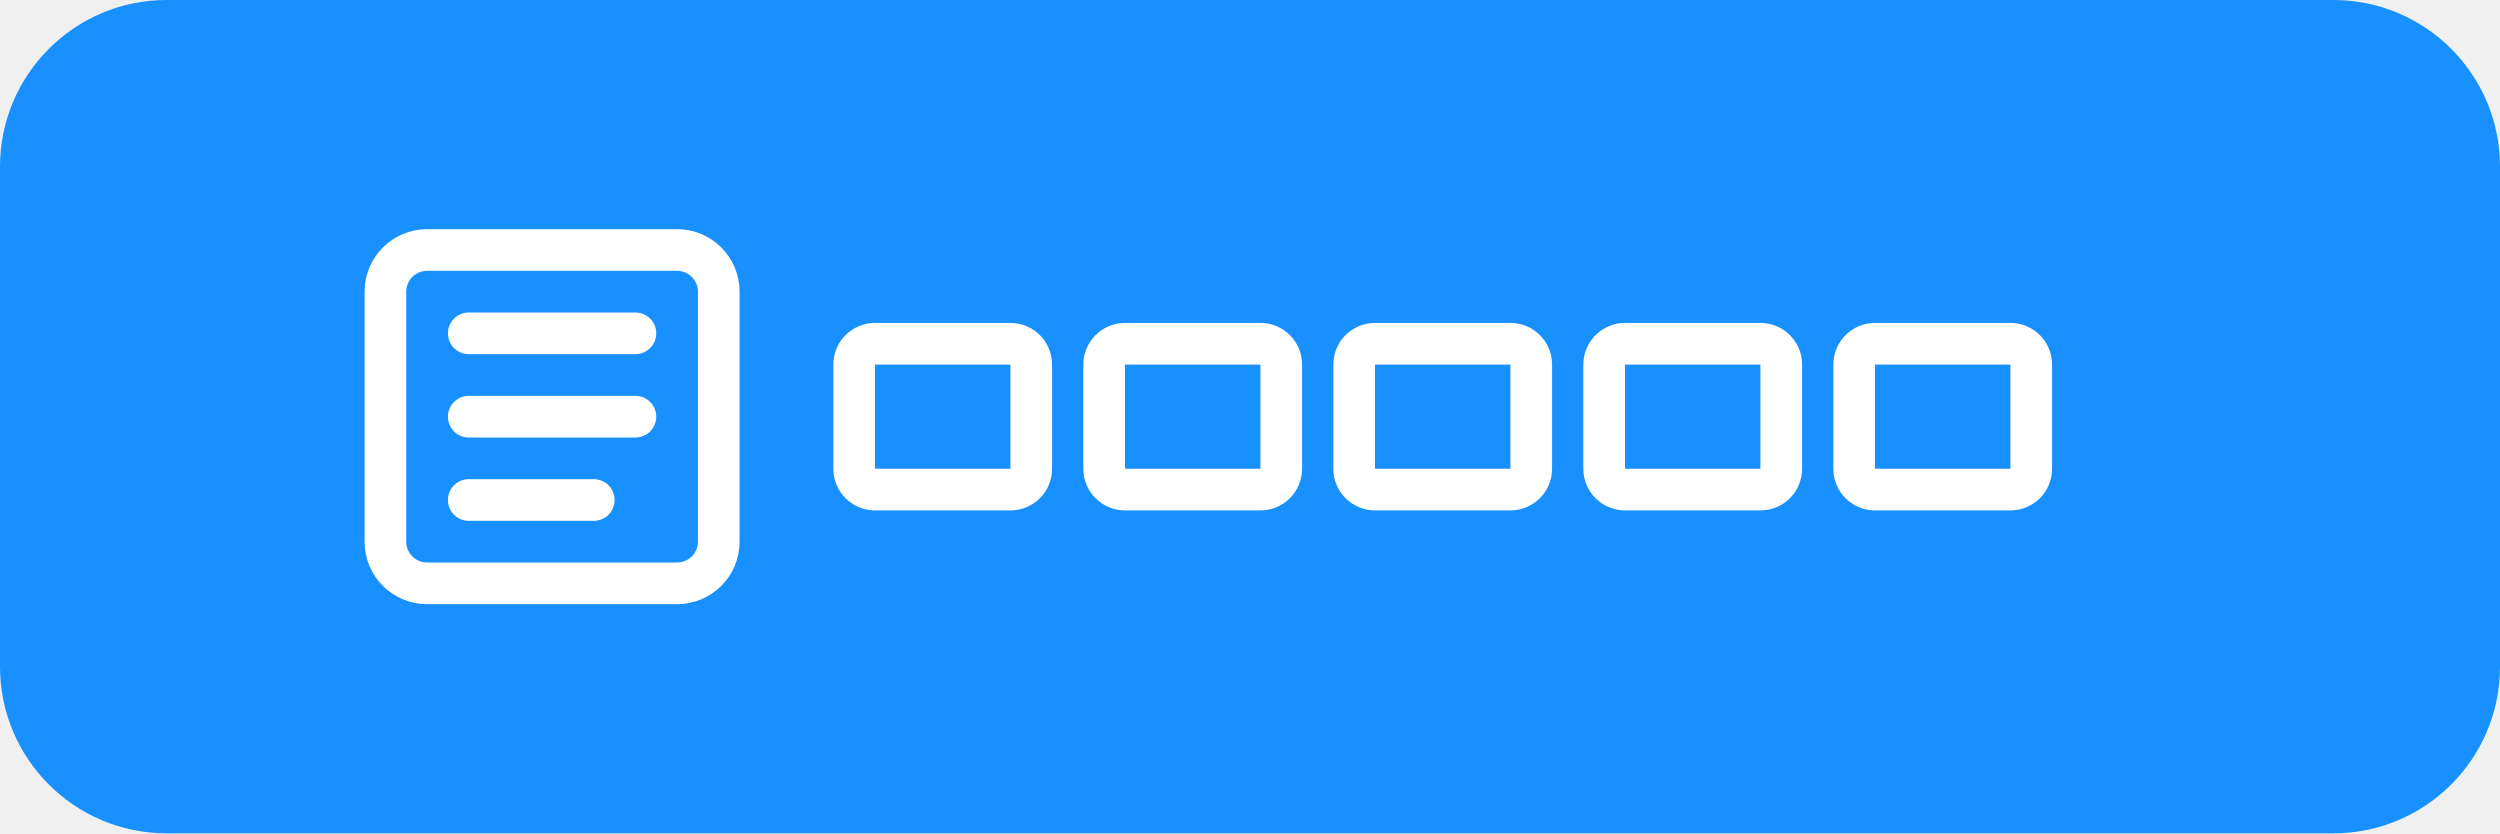
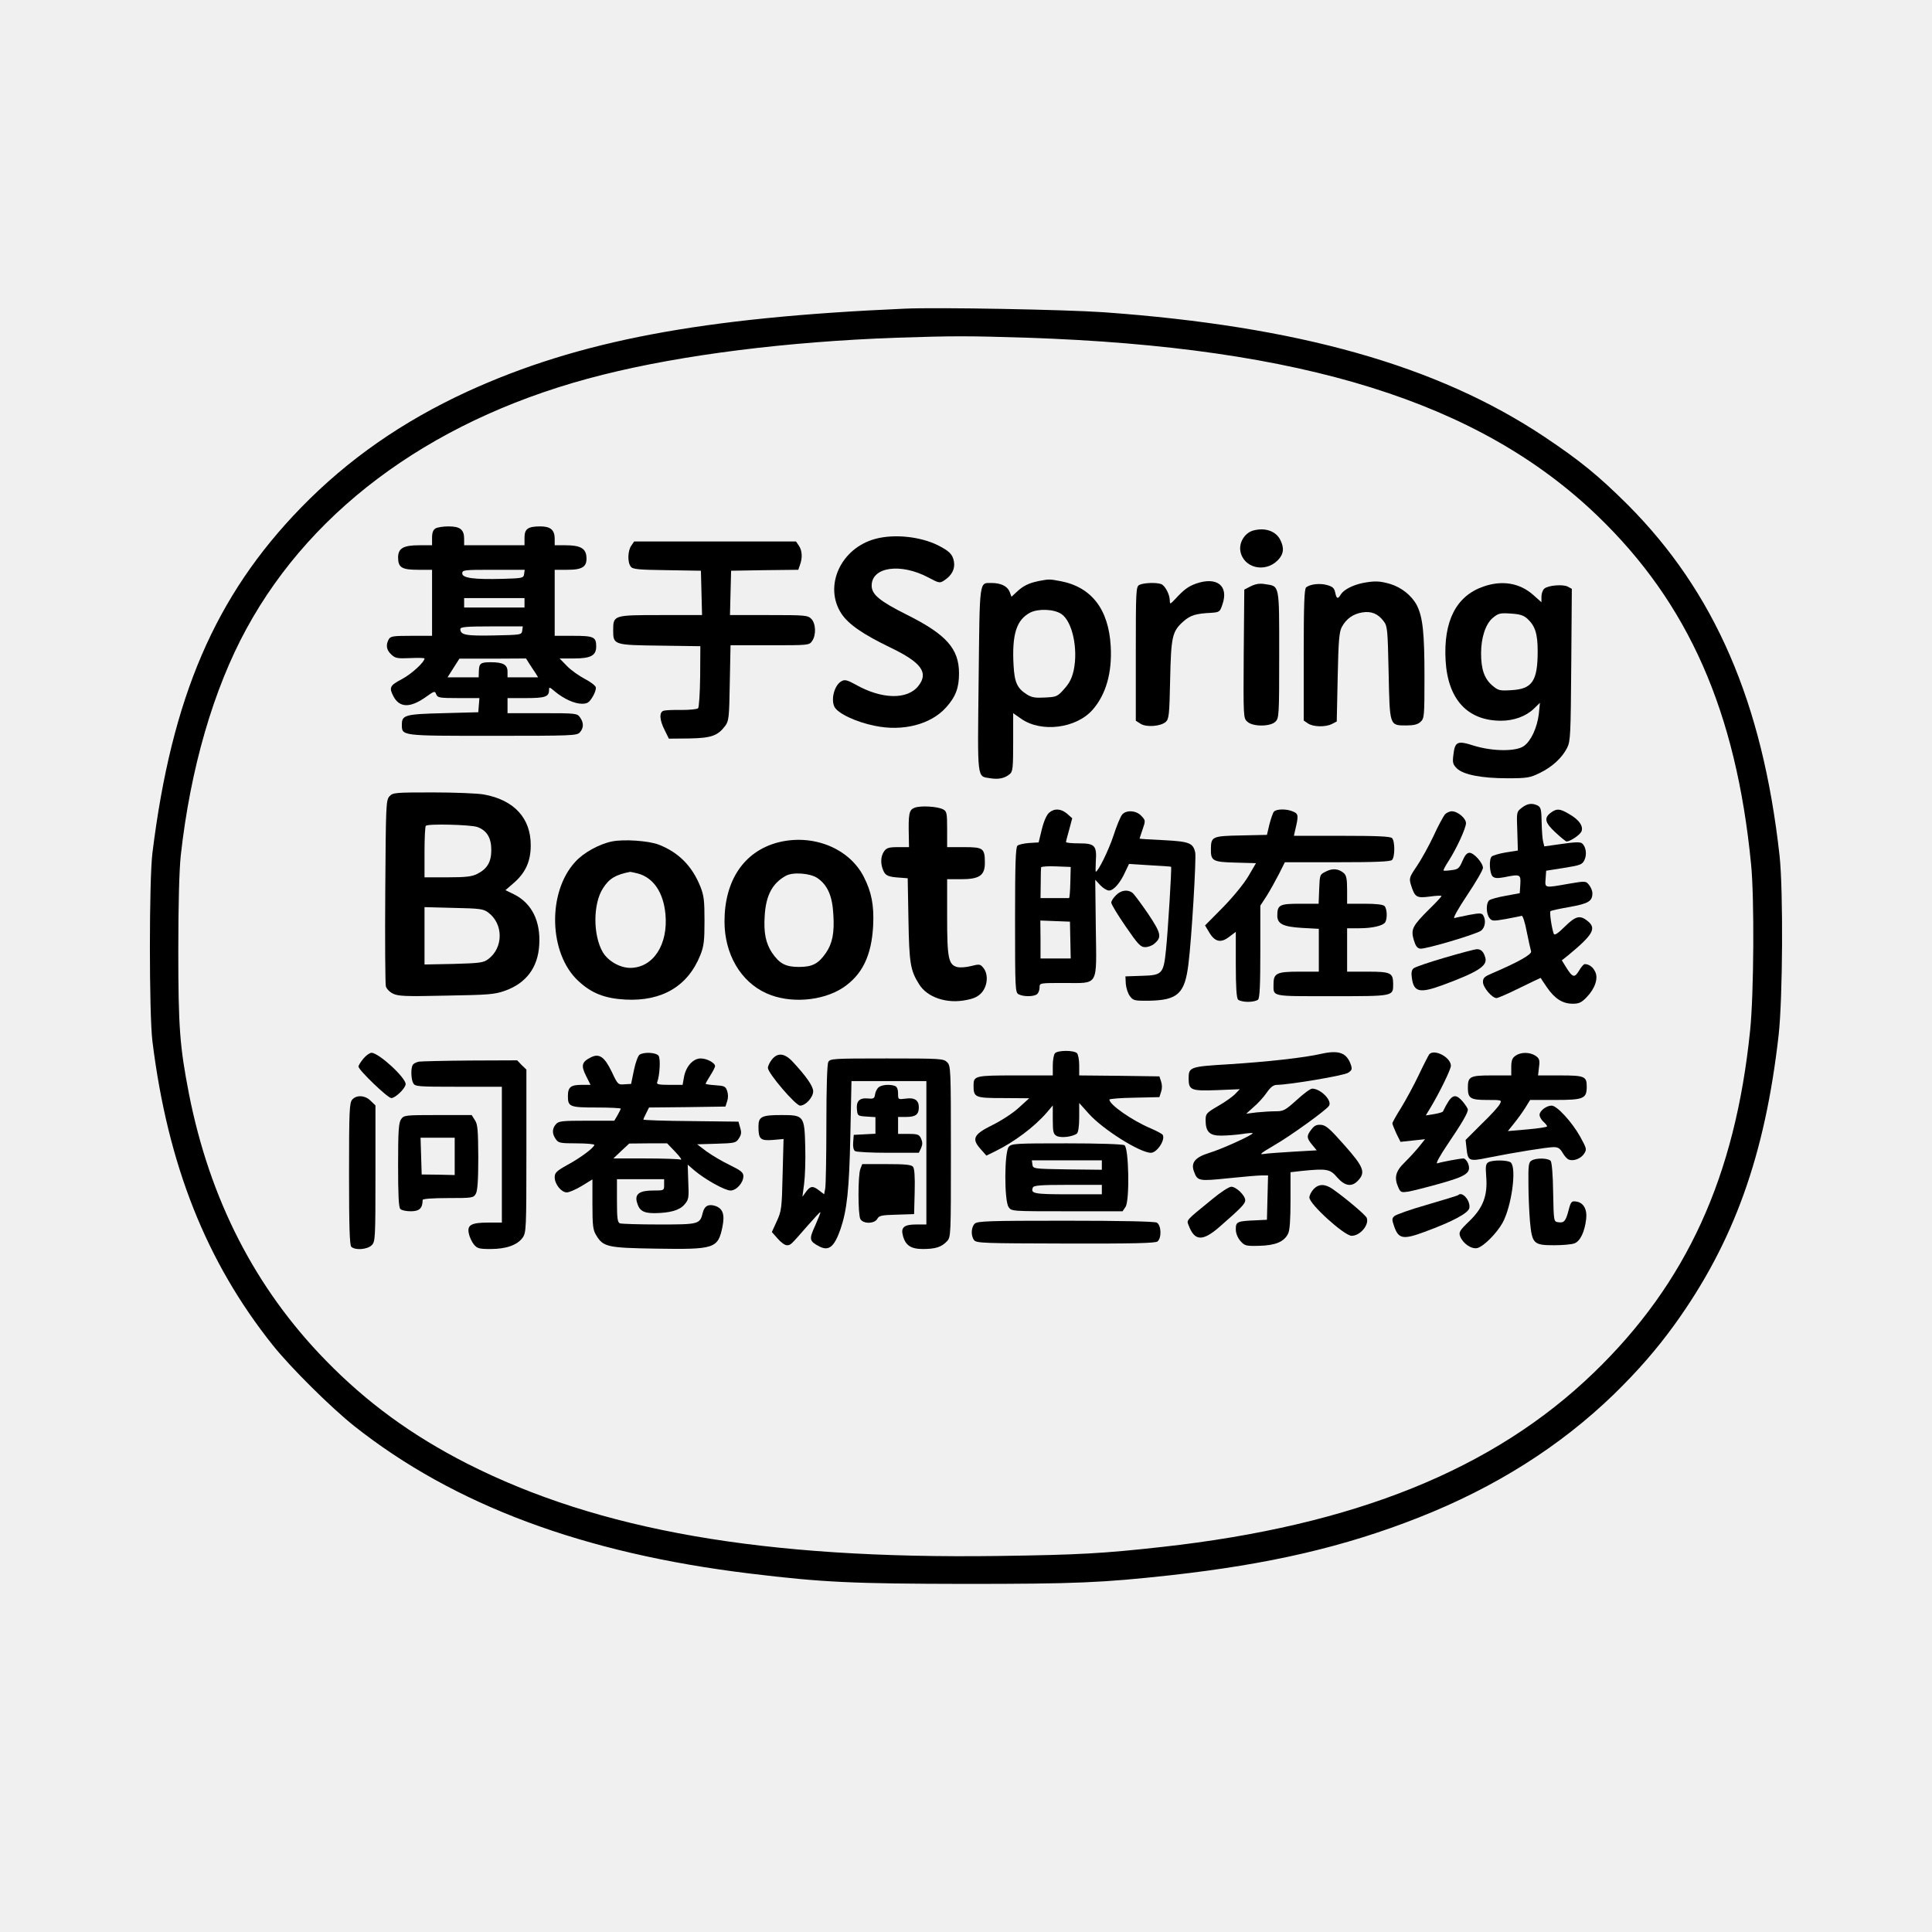
- <svg xmlns="http://www.w3.org/2000/svg" width="120" height="40" viewBox="0 0 120 40" fill="none">
-   <rect width="120" height="40" rx="8" fill="#1890FF" />
-   <path d="M20.5 12H32.5C33.605 12 34.5 12.895 34.5 14V26C34.5 27.105 33.605 28 32.5 28H20.5C19.395 28 18.5 27.105 18.5 26V14C18.5 12.895 19.395 12 20.5 12Z" stroke="white" stroke-width="2" />
-   <path d="M22.5 16H30.5" stroke="white" stroke-width="2" stroke-linecap="round" />
-   <path d="M22.5 20H30.5" stroke="white" stroke-width="2" stroke-linecap="round" />
-   <path d="M22.5 24H28.5" stroke="white" stroke-width="2" stroke-linecap="round" />
-   <path d="M42 16.5H48.5C49.052 16.5 49.5 16.948 49.5 17.5V22.5C49.5 23.052 49.052 23.5 48.5 23.5H42C41.448 23.5 41 23.052 41 22.5V17.5C41 16.948 41.448 16.5 42 16.5Z" stroke="white" stroke-width="2" />
-   <path d="M54 16.5H60.5C61.052 16.5 61.5 16.948 61.5 17.5V22.5C61.5 23.052 61.052 23.5 60.5 23.5H54C53.448 23.5 53 23.052 53 22.5V17.5C53 16.948 53.448 16.5 54 16.5Z" stroke="white" stroke-width="2" />
-   <path d="M66 16.5H72.5C73.052 16.5 73.5 16.948 73.5 17.5V22.5C73.5 23.052 73.052 23.5 72.5 23.5H66C65.448 23.5 65 23.052 65 22.5V17.5C65 16.948 65.448 16.5 66 16.5Z" stroke="white" stroke-width="2" />
-   <path d="M78 16.5H84.5C85.052 16.5 85.5 16.948 85.5 17.5V22.5C85.5 23.052 85.052 23.5 84.5 23.5H78C77.448 23.5 77 23.052 77 22.5V17.5C77 16.948 77.448 16.5 78 16.5Z" stroke="white" stroke-width="2" />
-   <path d="M90 16.5H96.5C97.052 16.5 97.5 16.948 97.5 17.5V22.5C97.5 23.052 97.052 23.5 96.5 23.5H90C89.448 23.5 89 23.052 89 22.5V17.5C89 16.948 89.448 16.5 90 16.5Z" stroke="white" stroke-width="2" />
+ <svg xmlns="http://www.w3.org/2000/svg" version="1.0" width="1024pt" height="1024pt" viewBox="0 0 1024 1024" preserveAspectRatio="xMidYMid meet">
+   <g transform="translate(0,1024) scale(0.1,-0.1)" fill="#000000" stroke="none">
+     <path d="M4795 8604 c-1077 -47 -1728 -170 -2315 -438 -346 -159 -636 -361 -885 -617 -455 -468 -685 -1005 -787 -1829 -18 -144 -18 -856 0 -1000 81 -653 285 -1168 638 -1610 94 -118 309 -331 431 -428 529 -419 1215 -675 2097 -782 386 -47 544 -54 1141 -55 587 0 726 6 1090 46 522 58 920 150 1315 306 404 159 749 377 1034 653 125 122 225 236 322 370 313 434 479 896 551 1533 22 194 25 770 5 952 -90 813 -344 1398 -806 1861 -155 154 -252 233 -442 360 -568 378 -1304 585 -2334 659 -202 14 -879 27 -1055 19z m650 -154 c1460 -49 2395 -341 3021 -943 483 -464 736 -1038 815 -1847 18 -179 15 -687 -5 -882 -79 -775 -337 -1339 -828 -1813 -532 -514 -1270 -811 -2288 -924 -315 -35 -441 -42 -870 -48 -1244 -17 -2115 135 -2815 490 -292 149 -531 323 -750 548 -373 383 -614 853 -724 1414 -48 248 -56 350 -56 755 0 253 5 426 13 505 51 461 173 881 348 1202 357 656 1023 1131 1890 1347 423 106 974 175 1554 196 307 10 379 10 695 0z" />
+     <path d="M2308 7439 c-12 -7 -18 -22 -18 -49 l0 -40 -68 0 c-84 0 -112 -16 -112 -65 0 -53 20 -65 106 -65 l74 0 0 -175 0 -175 -110 0 c-98 0 -110 -2 -120 -19 -16 -31 -12 -56 14 -80 21 -20 32 -22 100 -19 42 2 76 1 76 -2 0 -19 -68 -82 -119 -109 -65 -34 -70 -45 -46 -91 32 -62 89 -63 171 -5 46 33 49 34 56 15 7 -18 17 -20 118 -20 l111 0 -3 -37 -3 -38 -186 -5 c-202 -5 -219 -10 -219 -60 0 -61 -8 -60 482 -60 418 0 446 1 461 18 21 23 22 51 1 80 -15 21 -20 22 -200 22 l-184 0 0 40 0 40 98 0 c102 0 122 7 122 43 0 17 3 16 31 -8 47 -39 104 -65 143 -65 29 0 38 6 56 35 12 19 20 42 18 52 -2 9 -28 29 -59 45 -30 16 -73 46 -94 68 l-39 40 75 0 c90 0 119 15 119 64 0 50 -13 56 -122 56 l-98 0 0 175 0 175 68 0 c81 0 105 17 100 71 -4 43 -34 59 -110 59 l-58 0 0 34 c0 47 -22 66 -76 66 -66 0 -84 -13 -84 -60 l0 -40 -160 0 -160 0 0 34 c0 49 -21 66 -83 66 -29 0 -60 -5 -69 -11z m470 -241 c-3 -22 -8 -23 -113 -26 -153 -4 -215 4 -215 29 0 18 9 19 166 19 l165 0 -3 -22z m2 -153 l0 -25 -160 0 -160 0 0 25 0 25 160 0 160 0 0 -25z m-12 -147 c-3 -23 -6 -23 -152 -26 -149 -3 -176 3 -176 34 0 11 32 14 166 14 l165 0 -3 -22z m37 -175 c10 -16 25 -38 33 -50 l14 -23 -81 0 -81 0 0 30 c0 37 -23 50 -89 50 -55 0 -62 -6 -63 -50 l-1 -30 -83 0 -82 0 31 49 32 50 176 0 177 1 17 -27z" />
+     <path d="M6642 7428 c-43 -12 -75 -61 -68 -107 14 -90 129 -120 198 -51 32 32 36 66 13 110 -24 46 -81 65 -143 48z" />
+     <path d="M4640 7384 c-184 -49 -276 -251 -180 -397 38 -57 116 -110 261 -180 162 -78 202 -132 147 -202 -58 -75 -195 -72 -334 7 -43 24 -57 27 -73 18 -37 -19 -58 -93 -39 -135 16 -35 114 -82 215 -102 148 -31 296 7 377 97 51 57 69 103 69 181 0 130 -67 206 -275 310 -146 73 -188 108 -188 155 0 100 154 121 301 43 56 -30 60 -31 84 -15 40 26 58 61 51 100 -7 38 -24 55 -85 86 -93 46 -230 61 -331 34z" />
+     <path d="M3346 7348 c-19 -27 -21 -88 -3 -111 10 -14 37 -17 192 -19 l180 -3 3 -117 3 -118 -219 0 c-251 0 -252 0 -252 -82 0 -76 4 -77 249 -80 l213 -3 -1 -160 c-1 -88 -6 -164 -11 -169 -5 -5 -44 -9 -87 -9 -43 1 -86 -1 -95 -4 -25 -6 -23 -49 5 -103 l22 -45 107 1 c118 2 152 14 192 67 19 26 21 44 24 228 l4 199 208 0 c204 0 209 0 224 22 23 32 20 94 -4 118 -19 19 -33 20 -225 20 l-206 0 3 118 3 117 178 3 178 2 9 26 c14 37 12 76 -6 102 l-15 22 -429 0 -429 0 -15 -22z" />
+     <path d="M5503 7160 c-51 -11 -80 -25 -115 -58 l-27 -25 -10 27 c-12 29 -46 46 -95 46 -67 0 -63 25 -69 -512 -6 -542 -10 -511 62 -523 45 -7 77 0 104 23 15 13 17 35 17 168 l0 154 43 -30 c106 -74 291 -51 378 48 71 81 104 197 96 337 -11 196 -102 314 -267 345 -59 11 -58 11 -117 0z m122 -174 c58 -38 90 -183 66 -298 -9 -41 -22 -68 -50 -99 -36 -41 -41 -43 -102 -46 -51 -3 -70 0 -96 16 -52 33 -66 64 -71 156 -9 164 16 240 88 278 43 22 126 19 165 -7z" />
+     <path d="M6337 7146 c-40 -15 -62 -31 -108 -81 -28 -29 -28 -29 -29 -7 0 31 -25 78 -45 86 -26 10 -94 7 -116 -4 -18 -10 -19 -25 -19 -365 l0 -355 25 -16 c31 -20 107 -14 134 10 17 16 19 38 23 224 5 231 11 256 72 310 36 31 64 40 146 44 43 3 46 5 59 44 35 100 -30 150 -142 110z" />
+     <path d="M7223 7150 c-53 -11 -100 -35 -116 -60 -16 -27 -23 -25 -30 9 -5 24 -14 32 -43 40 -38 11 -90 5 -111 -12 -10 -7 -13 -91 -13 -358 l0 -348 22 -15 c27 -19 93 -21 128 -3 l25 13 5 234 c4 197 8 240 22 267 24 44 60 69 108 77 49 8 84 -7 114 -47 20 -26 21 -45 26 -272 6 -284 4 -280 94 -280 39 0 60 5 75 19 20 18 21 28 21 241 0 230 -9 314 -40 376 -27 52 -82 96 -142 114 -56 16 -81 17 -145 5z" />
+     <path d="M6630 7133 l-35 -18 -3 -341 c-2 -334 -2 -341 19 -359 28 -27 120 -27 148 -1 20 19 21 28 21 356 0 378 3 362 -75 374 -29 5 -50 1 -75 -11z" />
+     <path d="M7862 7131 c-144 -50 -212 -183 -200 -392 12 -206 116 -319 294 -319 67 0 131 23 173 63 l33 32 -6 -60 c-9 -72 -41 -142 -79 -169 -41 -30 -166 -29 -266 2 -87 28 -100 22 -108 -51 -5 -39 -2 -49 18 -69 34 -34 131 -53 269 -53 105 0 120 3 171 28 66 32 118 80 145 133 18 36 19 68 22 441 l3 402 -22 12 c-26 13 -103 7 -124 -11 -8 -7 -15 -26 -15 -42 l0 -30 -45 40 c-71 62 -163 78 -263 43z m234 -171 c41 -38 54 -80 54 -172 0 -158 -29 -200 -139 -206 -64 -4 -70 -2 -103 26 -41 36 -58 86 -58 169 0 84 24 156 62 188 29 24 38 27 95 23 49 -3 68 -9 89 -28z" />
+     <path d="M2064 6019 c-18 -20 -19 -45 -22 -503 -2 -264 0 -491 3 -503 3 -13 19 -30 37 -39 27 -14 64 -16 282 -11 227 4 257 6 313 26 112 40 174 123 181 242 8 126 -39 221 -132 268 l-47 23 45 39 c62 54 89 115 89 198 1 144 -88 241 -248 270 -32 6 -154 11 -270 11 -203 0 -213 -1 -231 -21z m465 -162 c51 -18 75 -57 75 -122 0 -63 -21 -100 -75 -127 -27 -14 -60 -18 -156 -18 l-123 0 0 133 c0 74 3 137 7 140 11 12 236 6 272 -6z m58 -453 c82 -60 82 -188 0 -248 -25 -19 -46 -21 -183 -25 l-154 -3 0 152 0 152 154 -4 c137 -3 158 -5 183 -24z" />
+     <path d="M8065 5958 c-27 -21 -27 -22 -23 -123 l3 -103 -64 -10 c-35 -6 -69 -16 -75 -22 -15 -15 -11 -89 5 -105 11 -10 25 -11 59 -5 88 18 91 16 88 -37 l-3 -47 -75 -14 c-41 -7 -80 -18 -87 -24 -17 -14 -17 -69 1 -93 13 -17 18 -18 87 -6 41 8 79 15 84 17 6 2 18 -36 27 -84 10 -49 20 -95 23 -104 6 -16 -69 -58 -207 -117 -40 -17 -48 -24 -48 -46 0 -28 48 -85 72 -85 7 0 63 24 123 54 61 30 110 53 111 53 0 -1 15 -24 33 -50 41 -60 83 -87 137 -87 32 0 46 6 73 34 45 46 64 102 45 137 -12 25 -33 39 -55 39 -5 0 -19 -16 -30 -35 -24 -40 -34 -37 -70 21 l-21 34 34 27 c133 110 151 143 102 182 -40 32 -63 26 -121 -31 -37 -37 -54 -47 -58 -37 -11 31 -23 114 -17 120 4 3 50 13 102 22 99 18 120 30 120 73 0 12 -8 32 -18 44 -17 21 -18 21 -107 6 -130 -23 -127 -24 -123 26 l3 43 95 15 c86 14 96 17 108 42 14 29 8 71 -13 88 -9 8 -39 7 -107 -3 l-93 -13 -6 25 c-4 14 -7 61 -8 103 -1 65 -4 79 -20 88 -30 15 -56 12 -86 -12z" />
+     <path d="M4848 5959 c-30 -11 -34 -31 -31 -156 l1 -53 -58 0 c-49 0 -61 -4 -74 -22 -19 -27 -20 -67 -4 -103 12 -27 27 -33 91 -37 l38 -3 4 -220 c4 -230 10 -268 56 -341 43 -71 149 -106 252 -84 42 8 63 19 82 41 30 37 34 96 7 129 -16 20 -21 21 -64 10 -26 -7 -59 -9 -73 -6 -48 12 -55 46 -55 266 l0 200 74 0 c97 0 126 20 126 86 0 78 -8 84 -110 84 l-90 0 0 95 c0 85 -2 95 -21 105 -30 16 -119 21 -151 9z" />
+     <path d="M5561 5933 c-13 -11 -28 -44 -39 -88 l-17 -70 -50 -3 c-27 -2 -55 -8 -62 -14 -10 -8 -13 -95 -13 -394 0 -369 1 -384 19 -394 27 -14 84 -13 99 2 7 7 12 22 12 35 0 23 1 23 129 23 187 0 173 -24 169 291 l-3 256 27 -29 c14 -15 35 -28 46 -28 25 0 60 41 86 99 l20 42 110 -7 c61 -3 112 -7 113 -8 4 -4 -17 -348 -27 -440 -13 -128 -20 -135 -127 -138 l-88 -3 2 -40 c2 -22 11 -51 22 -65 17 -23 24 -25 102 -24 152 3 189 38 208 195 17 134 42 560 36 590 -11 51 -31 59 -168 66 -70 3 -127 7 -127 8 0 1 7 23 16 49 16 46 16 48 -7 72 -27 29 -79 32 -101 7 -9 -10 -30 -61 -47 -114 -26 -78 -81 -189 -93 -189 -2 0 -1 24 0 54 6 84 -5 96 -88 96 -39 0 -70 3 -70 7 0 4 8 34 17 66 l16 60 -27 24 c-32 27 -66 30 -95 6z m112 -371 c-1 -45 -4 -82 -7 -82 -3 0 -39 0 -78 0 l-73 0 1 78 c0 42 1 81 2 85 1 4 37 7 79 5 l78 -3 -2 -83z m0 -305 l2 -97 -80 0 -80 0 0 100 -1 101 79 -3 78 -3 2 -98z" />
+     <path d="M6752 5938 c-6 -7 -16 -38 -24 -68 l-13 -55 -137 -3 c-153 -3 -159 -6 -160 -71 -1 -64 9 -70 131 -73 l108 -3 -41 -70 c-23 -39 -81 -110 -135 -165 l-94 -95 21 -35 c30 -52 62 -60 106 -26 l36 27 0 -173 c0 -122 4 -178 12 -186 7 -7 30 -12 53 -12 23 0 46 5 53 12 9 9 12 79 12 255 l0 243 34 52 c18 29 47 81 65 116 l31 62 278 0 c203 0 281 3 290 12 16 16 16 100 0 116 -9 9 -82 12 -266 12 l-254 0 5 23 c20 83 20 93 -8 105 -34 16 -90 15 -103 0z" />
+     <path d="M8223 5935 c-41 -29 -36 -54 20 -106 29 -27 56 -49 60 -49 19 0 67 32 78 51 14 28 -11 65 -67 96 -46 27 -62 28 -91 8z" />
+     <path d="M7658 5923 c-8 -10 -36 -61 -60 -114 -25 -53 -65 -125 -88 -159 -40 -59 -42 -65 -32 -99 21 -67 29 -72 100 -63 34 5 62 6 62 3 0 -4 -30 -36 -66 -71 -87 -87 -97 -105 -81 -161 10 -33 18 -45 35 -47 25 -4 286 73 320 94 23 15 30 56 13 83 -8 12 -19 12 -73 2 -34 -7 -70 -14 -79 -17 -10 -3 18 48 67 121 46 69 84 134 84 145 0 26 -48 80 -71 80 -14 0 -25 -13 -38 -44 -17 -39 -23 -44 -58 -48 -21 -3 -40 -4 -42 -2 -2 2 10 25 27 51 43 67 92 174 92 200 0 26 -44 63 -75 63 -12 0 -29 -8 -37 -17z" />
+     <path d="M3243 5780 c-68 -14 -151 -60 -194 -108 -149 -161 -141 -487 17 -632 70 -65 140 -92 249 -98 194 -10 331 71 397 236 19 48 22 76 22 182 0 106 -3 134 -22 181 -43 108 -115 181 -220 222 -53 21 -187 30 -249 17z m139 -170 c82 -23 134 -100 145 -215 15 -162 -65 -284 -186 -285 -55 0 -118 36 -146 83 -53 91 -52 258 1 339 33 52 67 72 144 87 3 0 22 -4 42 -9z" />
+     <path d="M4120 5774 c-177 -48 -280 -201 -280 -418 0 -173 86 -320 223 -381 122 -55 295 -42 405 30 102 68 152 170 160 331 5 107 -9 177 -50 257 -78 153 -273 230 -458 181z m211 -187 c55 -37 81 -95 86 -196 6 -95 -5 -151 -39 -201 -40 -58 -72 -75 -143 -75 -71 0 -103 17 -143 75 -33 50 -45 106 -39 195 6 109 41 174 112 213 37 21 128 14 166 -11z" />
+     <path d="M7028 5621 c-33 -16 -33 -17 -36 -93 l-3 -78 -99 0 c-108 0 -120 -6 -120 -63 0 -44 31 -59 130 -65 l90 -5 0 -113 0 -114 -104 0 c-118 0 -136 -8 -136 -65 0 -69 -19 -65 310 -65 330 0 324 -1 324 65 0 59 -13 65 -135 65 l-109 0 0 115 0 115 63 0 c70 0 127 13 139 32 12 20 10 72 -4 86 -8 8 -46 12 -105 12 l-93 0 0 73 c0 58 -4 77 -17 89 -28 24 -60 27 -95 9z" />
+     <path d="M5915 5495 c-14 -13 -25 -31 -25 -39 0 -9 34 -65 76 -126 66 -96 79 -110 104 -110 15 0 37 8 48 18 41 35 37 54 -33 159 -37 54 -74 104 -83 111 -25 19 -61 14 -87 -13z" />
+     <path d="M7657 5164 c-82 -24 -156 -49 -164 -56 -11 -8 -14 -24 -10 -50 10 -77 41 -84 164 -39 186 69 236 101 226 143 -9 34 -23 48 -47 47 -11 -1 -88 -21 -169 -45z" />
+     <path d="M5592 4658 c-7 -7 -12 -36 -12 -65 l0 -53 -198 0 c-214 0 -222 -2 -222 -53 0 -64 7 -67 158 -67 l137 -1 -55 -50 c-30 -28 -93 -69 -140 -92 -101 -50 -112 -73 -61 -129 l29 -33 47 23 c100 49 205 127 273 205 l32 38 0 -75 c0 -66 3 -77 21 -87 23 -12 85 -4 107 13 7 7 12 38 12 86 l0 76 51 -57 c74 -83 271 -207 329 -207 33 0 79 71 62 96 -4 5 -32 20 -62 33 -98 41 -220 126 -220 153 0 4 60 9 132 10 l133 3 9 28 c6 17 6 37 0 55 l-9 27 -213 3 -212 2 0 53 c0 29 -5 58 -12 65 -16 16 -100 16 -116 0z" />
+     <path d="M7005 4655 c-90 -21 -288 -43 -495 -56 -202 -12 -210 -15 -210 -74 0 -63 12 -68 149 -63 l122 5 -23 -24 c-13 -14 -53 -43 -90 -64 -65 -38 -68 -42 -68 -77 0 -61 22 -82 83 -81 29 0 77 4 107 8 30 5 57 7 59 5 7 -7 -164 -85 -231 -105 -74 -23 -98 -52 -79 -100 18 -49 26 -50 181 -34 78 8 158 15 176 15 l35 0 -3 -117 -3 -118 -60 -3 c-97 -4 -105 -7 -105 -47 0 -21 9 -44 24 -62 23 -26 29 -28 101 -26 84 2 131 21 152 64 9 16 13 75 13 175 l0 151 61 7 c131 13 149 10 186 -34 41 -47 78 -53 111 -17 41 43 30 72 -72 187 -75 85 -98 106 -123 108 -24 2 -36 -3 -52 -24 -27 -34 -26 -46 4 -82 l24 -29 -122 -7 c-67 -4 -138 -9 -157 -12 -29 -5 -19 3 54 46 84 48 278 188 290 209 18 28 -45 91 -89 91 -10 0 -46 -27 -82 -60 -61 -55 -70 -60 -112 -60 -25 0 -71 -3 -101 -6 l-55 -7 40 36 c23 19 54 54 69 76 21 30 36 41 55 41 66 1 354 49 376 64 21 14 23 19 14 45 -22 61 -63 76 -154 56z" />
+     <path d="M1926 4629 c-14 -17 -26 -36 -26 -42 0 -18 155 -167 174 -167 22 0 76 53 76 74 0 35 -143 166 -181 166 -9 0 -29 -14 -43 -31z" />
+     <path d="M3390 4650 c-8 -5 -22 -42 -30 -82 l-15 -73 -35 -2 c-34 -3 -36 -1 -67 65 -39 81 -67 101 -113 77 -47 -24 -51 -43 -24 -97 l24 -48 -48 0 c-57 0 -72 -12 -72 -60 0 -56 10 -60 152 -60 70 0 128 -3 128 -6 0 -3 -8 -19 -17 -35 l-17 -29 -147 0 c-129 0 -148 -2 -162 -18 -21 -23 -22 -51 -1 -80 14 -20 23 -22 110 -22 52 0 94 -4 94 -8 0 -14 -73 -69 -144 -107 -57 -32 -66 -41 -66 -65 0 -36 35 -80 64 -80 12 0 48 15 79 34 l57 35 0 -132 c0 -113 3 -137 20 -164 37 -62 60 -67 315 -71 313 -5 330 0 354 115 13 65 3 97 -37 111 -36 12 -58 1 -67 -35 -15 -62 -20 -63 -231 -63 -106 0 -199 3 -208 6 -13 5 -16 25 -16 120 l0 114 125 0 125 0 0 -30 c0 -30 0 -30 -59 -30 -70 0 -96 -18 -86 -59 12 -47 33 -61 94 -61 82 1 133 15 159 46 22 25 24 35 20 119 l-3 92 36 -31 c57 -48 161 -106 191 -106 31 0 68 41 68 76 0 20 -13 30 -72 59 -40 19 -95 52 -123 72 l-50 38 102 3 c97 3 104 4 119 28 13 19 15 32 7 57 l-9 32 -252 3 c-139 1 -252 5 -252 8 0 3 7 18 15 34 l15 30 202 2 203 3 9 28 c6 17 6 37 0 55 -8 24 -15 27 -62 30 -28 2 -52 5 -52 8 0 2 11 22 25 44 14 22 25 44 25 49 0 18 -44 41 -76 41 -41 0 -79 -43 -89 -100 l-7 -40 -70 0 c-55 0 -69 3 -65 13 14 37 19 128 7 142 -14 17 -77 20 -100 5z m190 -516 c25 -26 37 -44 27 -40 -10 3 -95 6 -187 6 l-169 0 42 40 42 39 100 1 101 0 44 -46z" />
+     <path d="M7576 4653 c-4 -5 -29 -53 -55 -108 -26 -55 -69 -134 -94 -175 -26 -41 -47 -79 -47 -84 0 -5 10 -30 21 -54 l22 -44 65 7 65 7 -31 -39 c-17 -21 -51 -58 -76 -83 -50 -48 -58 -82 -34 -135 11 -25 16 -26 52 -21 22 4 98 23 169 43 142 40 166 57 148 107 -6 14 -17 26 -24 26 -17 0 -115 -18 -139 -26 -10 -3 12 38 56 103 74 109 106 164 106 182 0 5 -12 24 -26 41 -43 50 -62 40 -106 -51 -2 -4 -23 -10 -47 -14 l-44 -7 23 38 c49 81 110 206 110 225 0 44 -85 90 -114 62z" />
+     <path d="M8032 4644 c-17 -12 -22 -25 -22 -60 l0 -44 -105 0 c-114 0 -125 -6 -125 -65 0 -56 13 -65 101 -65 79 0 80 0 68 -22 -6 -13 -50 -61 -97 -106 l-84 -84 5 -45 c7 -67 13 -70 114 -49 140 28 315 56 348 56 23 0 34 -7 47 -30 10 -17 24 -33 33 -36 25 -10 64 5 81 31 15 23 14 27 -21 91 -44 78 -123 164 -151 164 -28 0 -64 -28 -64 -49 0 -10 9 -26 20 -36 11 -10 20 -21 20 -25 0 -4 -47 -11 -104 -16 l-104 -9 32 40 c18 22 45 59 60 83 l26 42 134 0 c150 0 166 7 166 71 0 54 -11 59 -141 59 l-117 0 5 44 c5 37 2 46 -18 60 -30 20 -78 21 -107 0z" />
+     <path d="M4091 4624 c-12 -15 -21 -35 -21 -44 0 -28 147 -200 171 -200 29 0 69 44 69 76 0 27 -38 81 -109 157 -43 46 -80 49 -110 11z" />
+     <path d="M4390 4611 c-6 -12 -10 -135 -10 -329 0 -170 -3 -323 -6 -341 l-6 -31 -26 20 c-33 26 -47 25 -70 -7 l-19 -26 9 69 c5 38 8 126 6 195 -4 165 -7 169 -125 169 -106 0 -123 -8 -123 -61 0 -67 10 -76 76 -71 l57 5 -5 -189 c-4 -178 -6 -193 -31 -247 l-26 -57 31 -35 c16 -19 38 -35 48 -35 21 0 19 -1 110 103 36 41 66 74 68 72 2 -2 -11 -33 -27 -70 -34 -74 -32 -83 21 -111 51 -27 80 -3 113 92 34 100 46 206 52 497 l6 287 198 0 199 0 0 -380 0 -380 -54 0 c-63 0 -82 -15 -71 -57 13 -53 42 -73 106 -73 67 0 99 10 128 41 21 22 21 30 21 476 0 440 -1 454 -20 473 -19 19 -33 20 -320 20 -286 0 -300 -1 -310 -19z" />
+     <path d="M2220 4613 c-14 -3 -28 -10 -32 -17 -11 -16 -10 -74 2 -97 10 -18 24 -19 240 -19 l230 0 0 -360 0 -360 -73 0 c-90 0 -112 -13 -102 -58 3 -17 15 -43 26 -57 18 -22 27 -25 90 -25 82 0 141 21 169 60 19 27 20 45 20 459 l0 432 -25 24 -24 25 -248 -1 c-136 -1 -259 -4 -273 -6z" />
+     <path d="M4658 4478 c-9 -7 -18 -24 -20 -38 -3 -22 -7 -25 -39 -22 -44 4 -62 -15 -57 -60 3 -32 5 -33 51 -36 l47 -3 0 -44 0 -44 -57 -3 -58 -3 -3 -39 c-2 -24 2 -42 10 -47 7 -5 86 -9 176 -9 l162 0 12 25 c8 19 8 31 0 50 -10 22 -18 25 -67 25 l-55 0 0 45 0 45 43 0 c50 0 67 13 67 51 0 38 -23 53 -70 46 -40 -5 -40 -5 -40 28 0 21 -6 35 -16 39 -26 10 -69 7 -86 -6z" />
+     <path d="M1867 4412 c-15 -17 -17 -59 -17 -393 0 -278 3 -378 12 -387 20 -20 85 -15 108 8 19 19 20 33 20 380 l0 361 -25 24 c-29 30 -75 33 -98 7z" />
+     <path d="M2126 4308 c-13 -19 -16 -60 -16 -243 0 -159 3 -224 12 -233 7 -7 31 -12 55 -12 46 0 63 16 63 60 0 6 52 10 135 10 129 0 135 1 147 23 9 15 13 72 13 193 -1 145 -3 175 -18 197 l-17 27 -180 0 c-174 0 -179 -1 -194 -22z m284 -197 l0 -99 -87 2 -88 1 -3 98 -3 97 91 0 90 0 0 -99z" />
+     <path d="M5347 4162 c-24 -26 -25 -286 -1 -320 15 -22 17 -22 309 -22 l295 0 16 24 c22 35 17 312 -6 326 -9 6 -141 10 -306 10 -269 0 -292 -1 -307 -18z m493 -97 l0 -25 -182 2 c-181 3 -183 3 -186 26 l-3 22 185 0 186 0 0 -25z m0 -130 l0 -25 -179 0 c-180 0 -199 4 -187 35 4 12 37 15 186 15 l180 0 0 -25z" />
+     <path d="M8118 4089 c-16 -9 -18 -25 -17 -122 0 -62 4 -151 8 -199 11 -120 19 -128 127 -128 45 0 94 4 109 10 30 11 54 60 62 129 6 53 -15 89 -56 93 -21 3 -26 -3 -37 -46 -15 -58 -24 -69 -55 -64 -24 3 -24 4 -27 157 -1 93 -7 160 -13 168 -13 15 -76 17 -101 2z" />
+     <path d="M7889 4080 c-14 -8 -16 -21 -12 -73 9 -103 -16 -168 -88 -238 -53 -51 -58 -60 -50 -82 15 -38 60 -69 91 -62 34 9 102 77 134 134 48 88 75 288 44 319 -14 14 -96 15 -119 2z" />
+     <path d="M4560 4044 c-13 -34 -13 -240 0 -265 15 -27 75 -26 90 1 9 17 23 20 103 22 l92 3 3 119 c2 78 -1 123 -9 132 -9 11 -42 14 -140 14 l-129 0 -10 -26z" />
+     <path d="M6962 3937 c-12 -13 -22 -33 -22 -44 0 -35 185 -203 224 -203 45 0 94 58 80 95 -6 15 -112 105 -181 153 -40 28 -74 28 -101 -1z" />
+     <path d="M6425 3884 c-146 -119 -136 -109 -124 -141 31 -81 73 -83 160 -8 117 102 139 125 139 143 0 26 -48 72 -74 72 -12 0 -58 -30 -101 -66z" />
+     <path d="M7729 3906 c-2 -3 -76 -25 -164 -51 -88 -25 -167 -53 -175 -61 -13 -12 -13 -19 0 -56 23 -65 48 -69 161 -27 150 55 233 100 237 127 6 39 -38 89 -59 68z" />
+     <path d="M5166 3754 c-19 -19 -21 -64 -3 -87 11 -16 53 -17 485 -18 361 -1 476 2 487 11 23 19 20 87 -4 100 -13 6 -183 10 -485 10 -409 0 -466 -2 -480 -16z" />
+   </g>
</svg>
